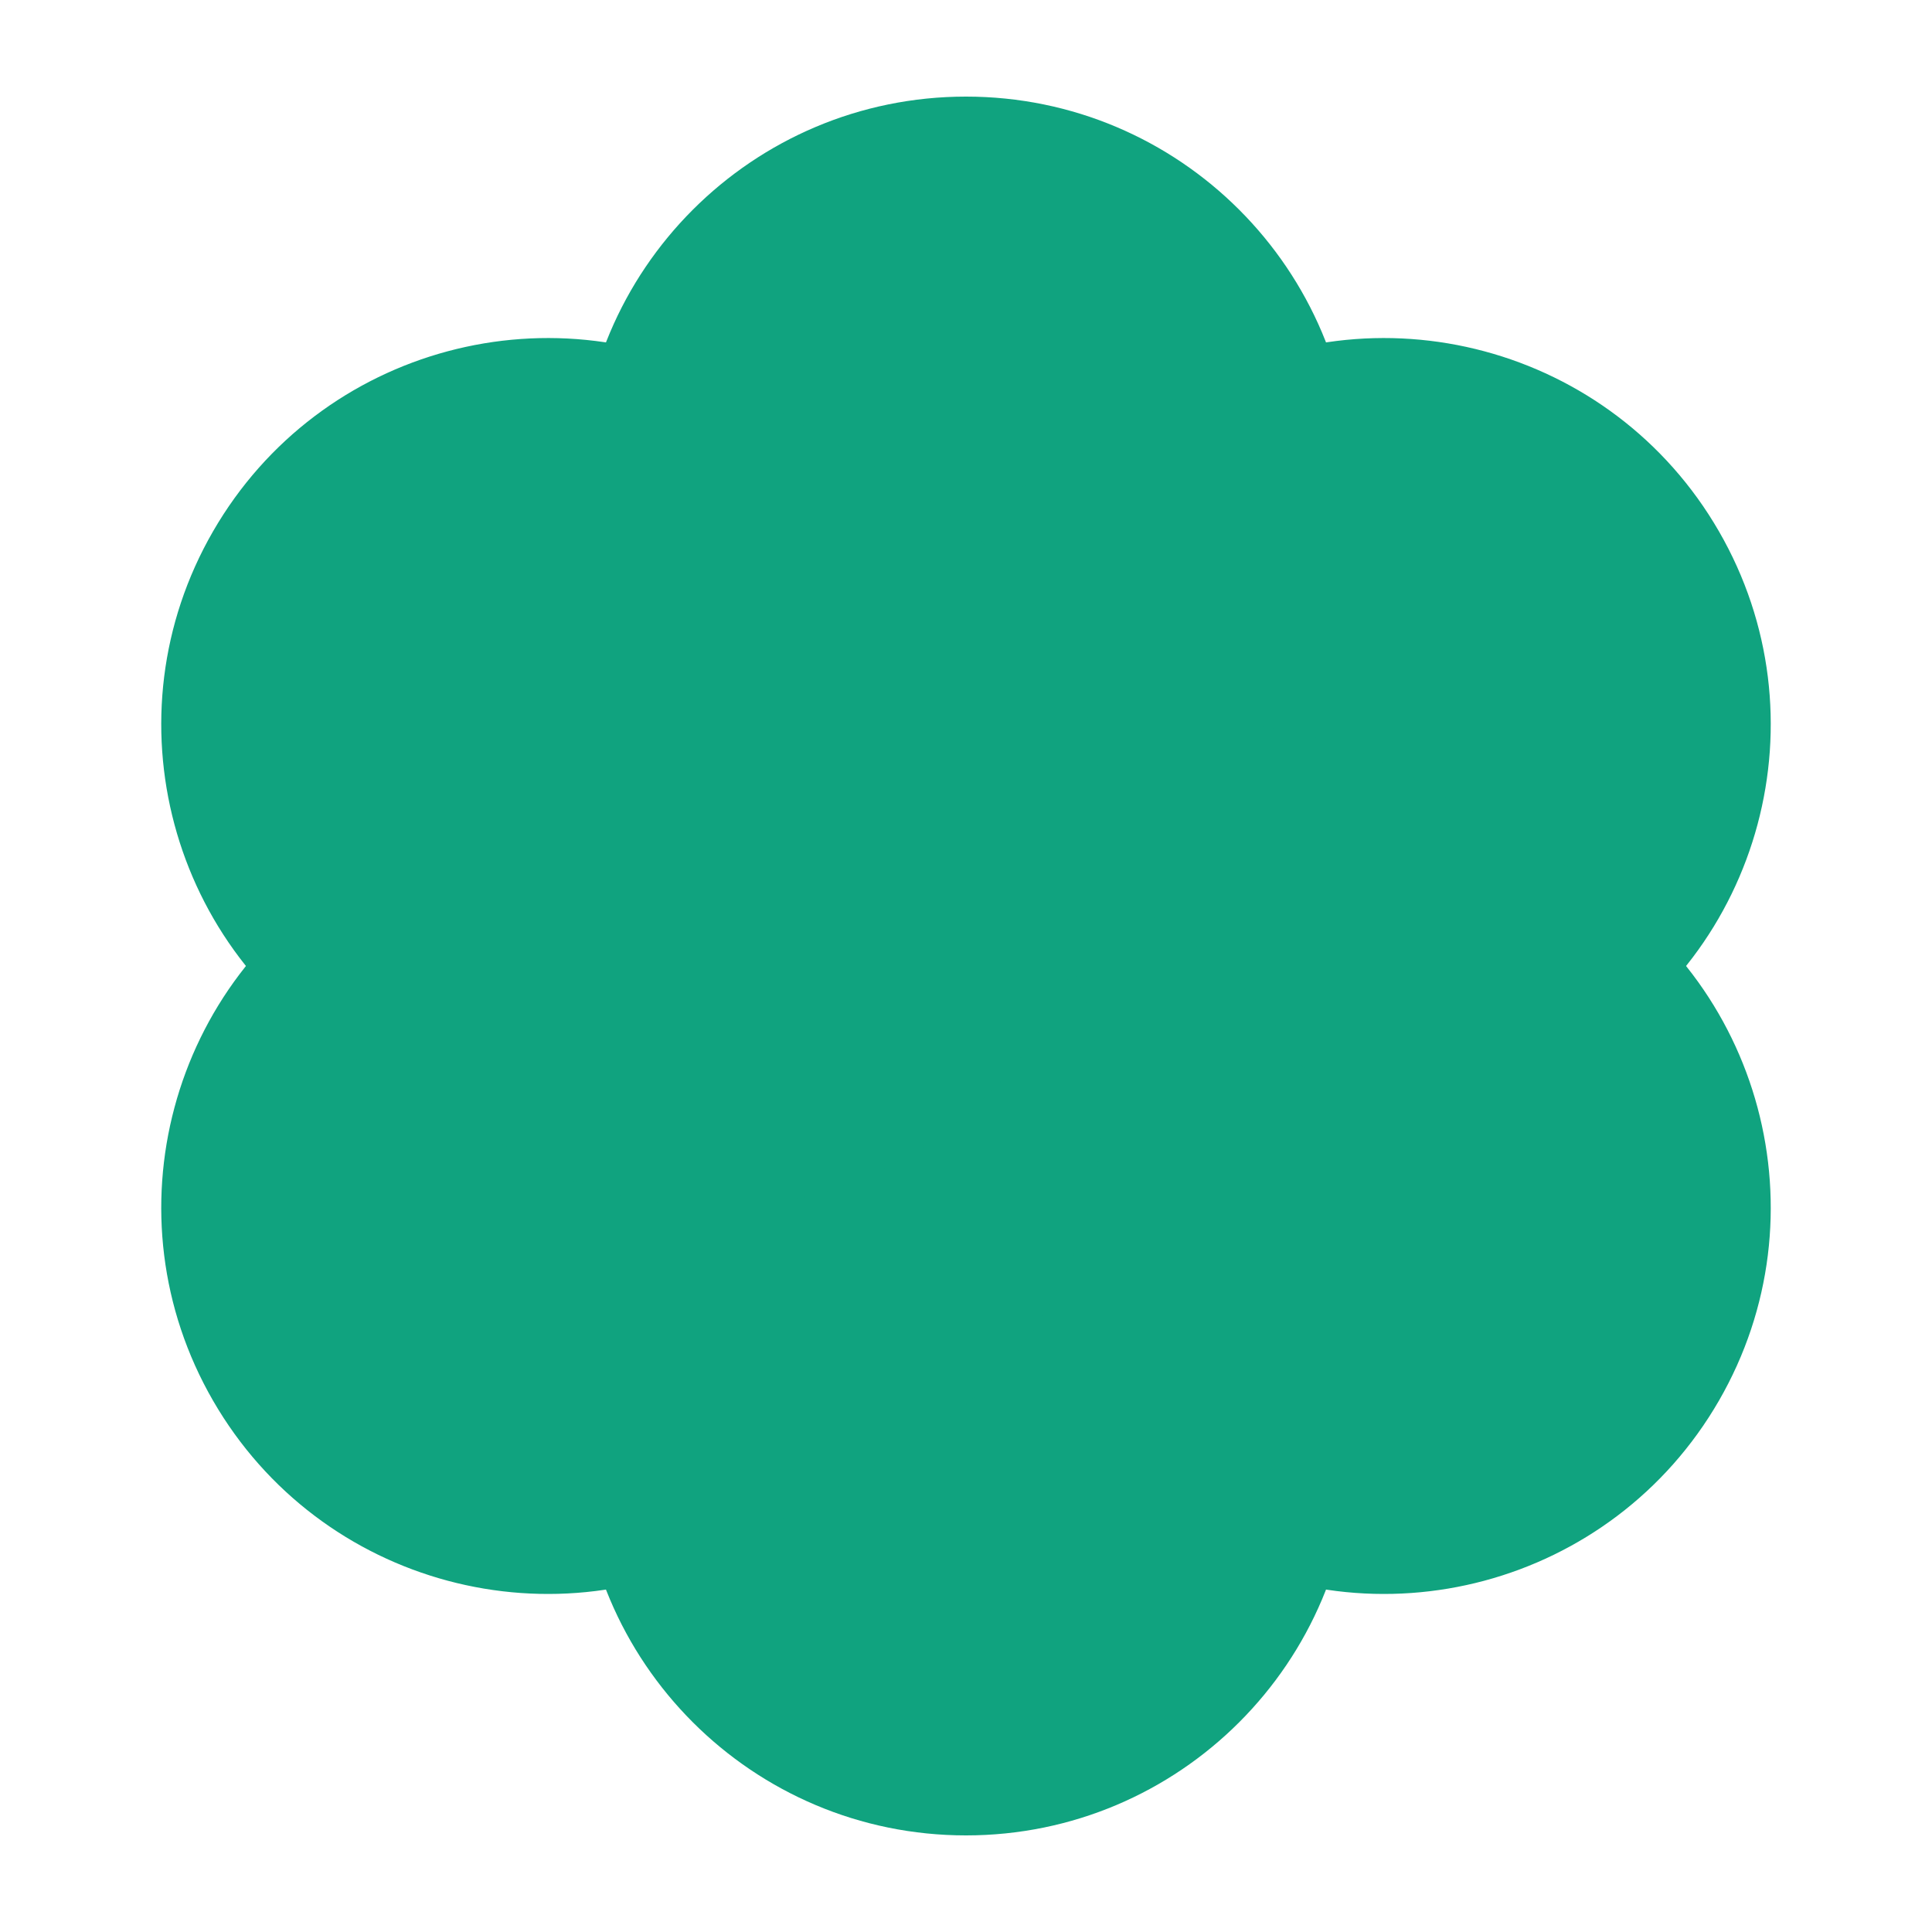
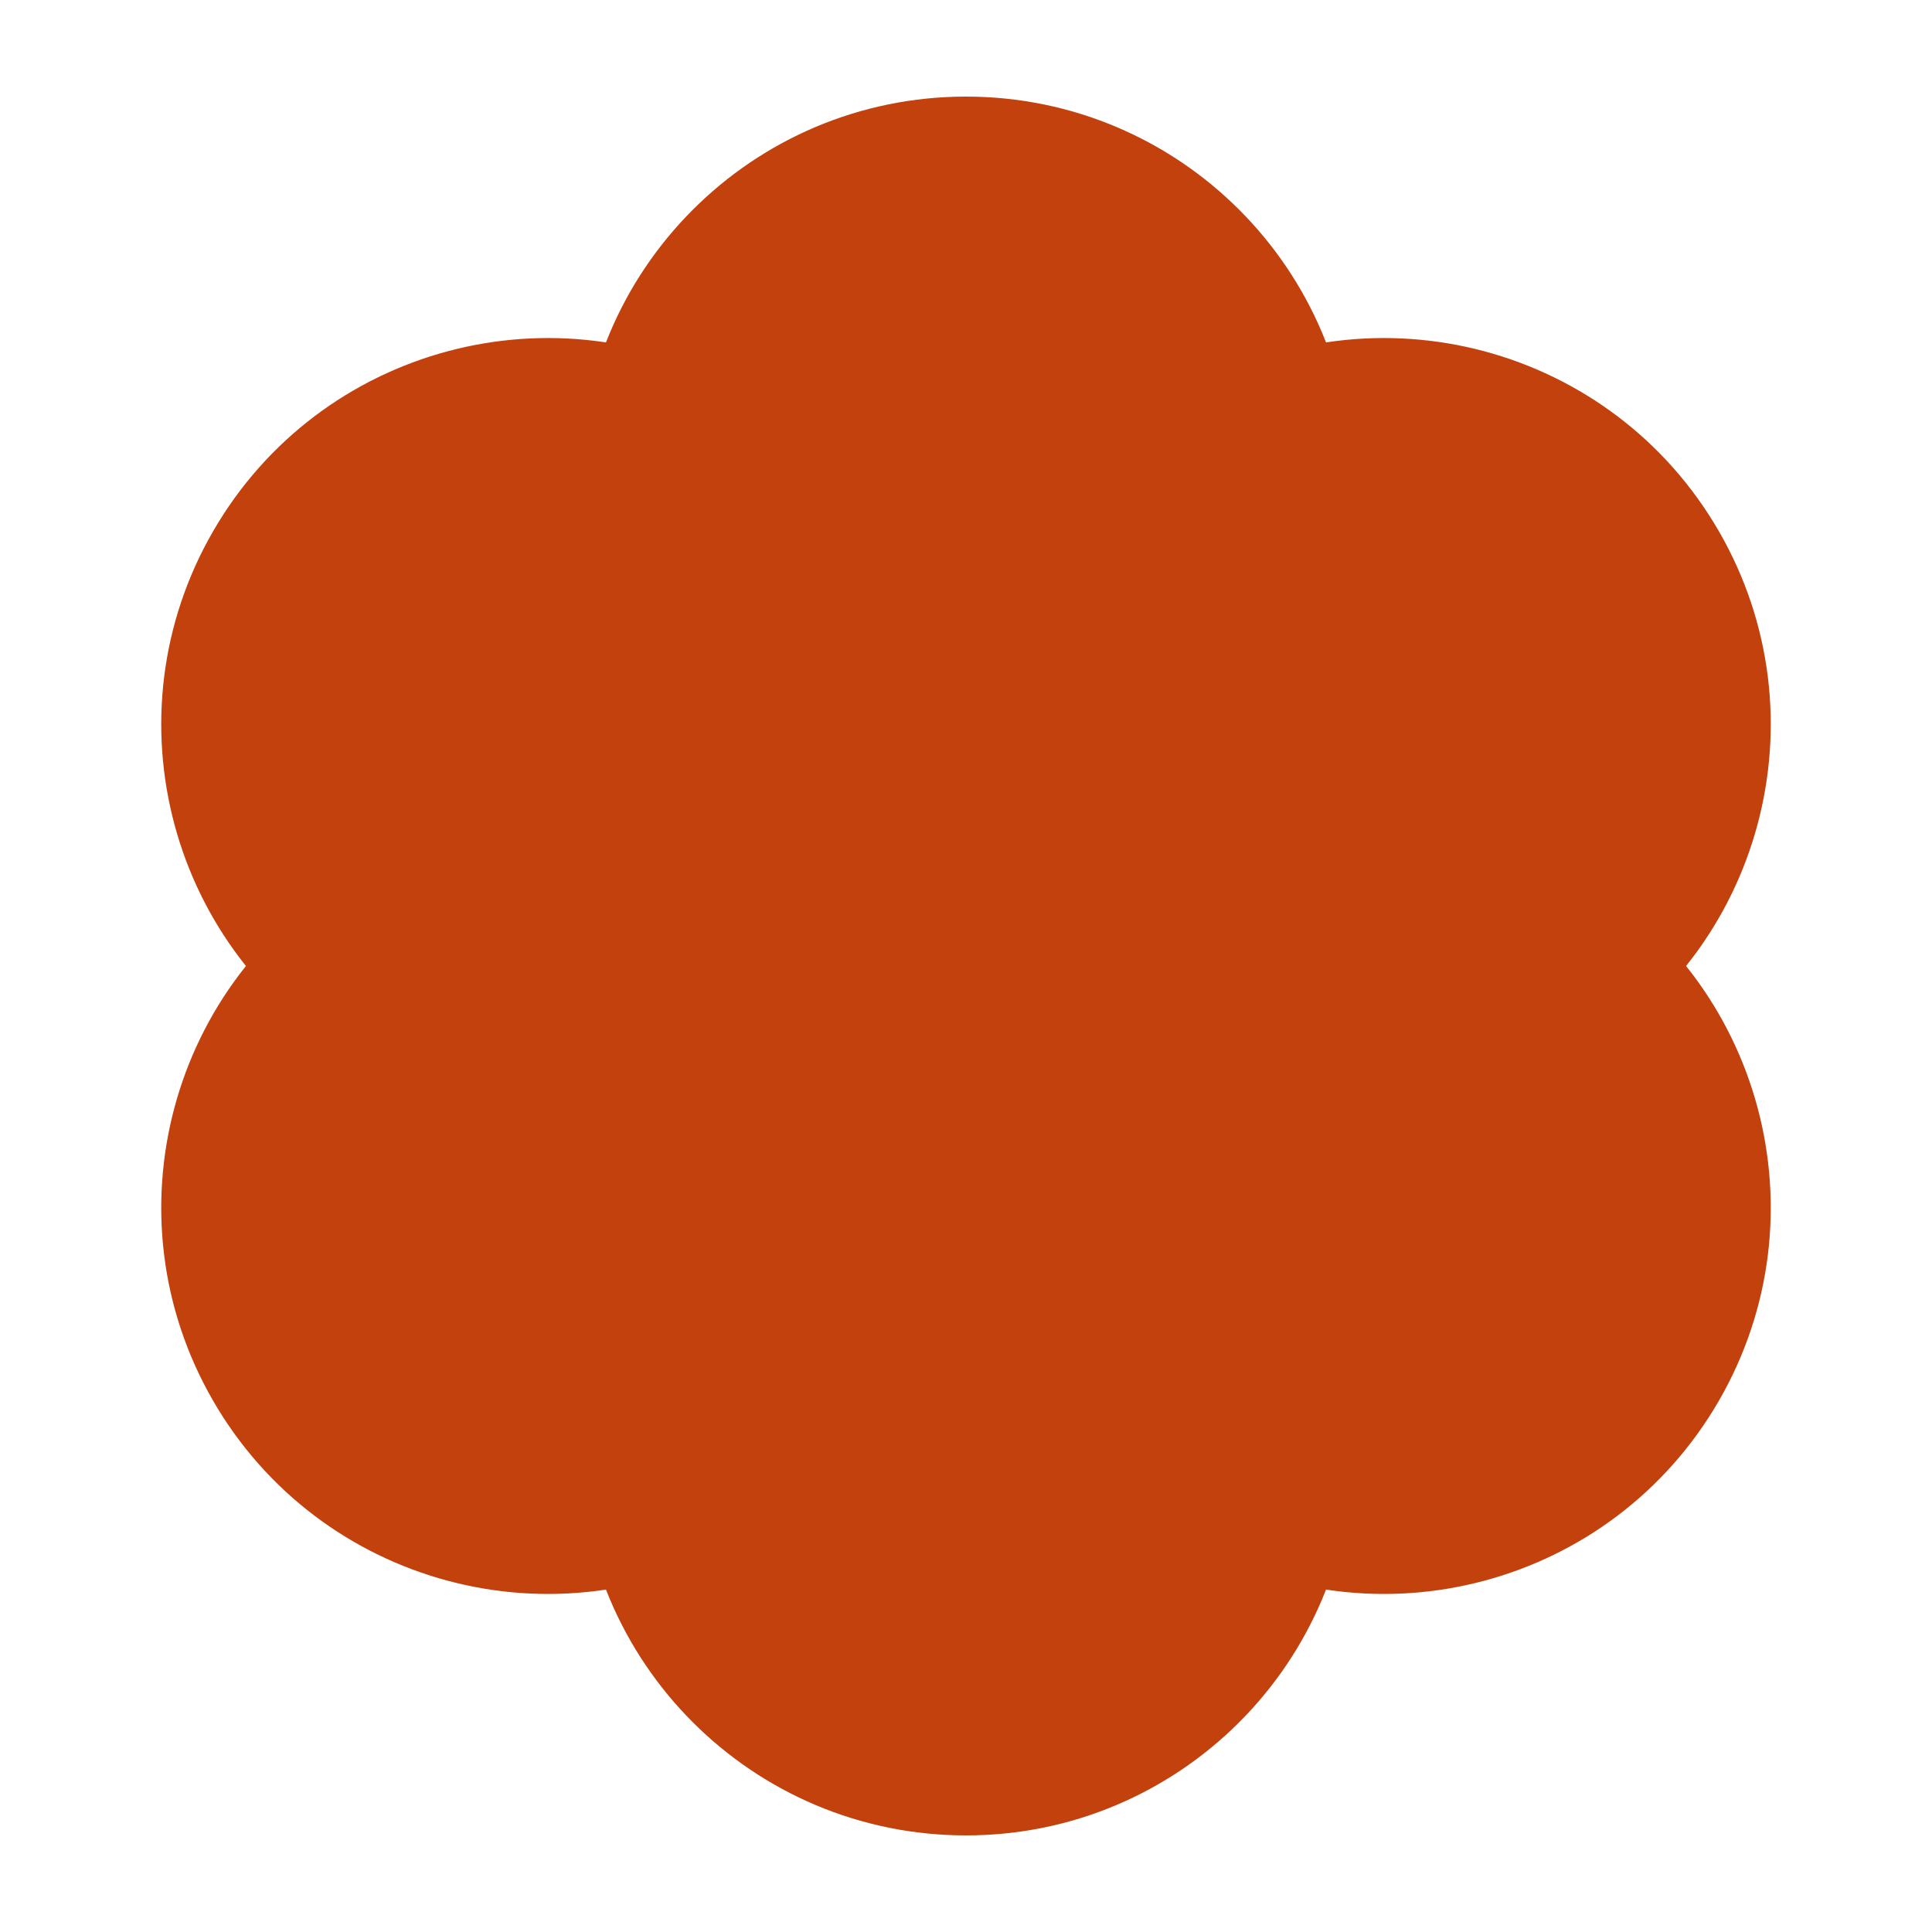
<svg xmlns="http://www.w3.org/2000/svg" viewBox="0 0 100 100">
-   <g fill="#10A37F">
+   <g fill="#c2410c">
    <path d="M50 5a20 20 0 0120 20v10a20 20 0 01-40 0V25A20 20 0 0150 5z" transform="rotate(0 50 50)" />
    <path d="M50 5a20 20 0 0120 20v10a20 20 0 01-40 0V25A20 20 0 0150 5z" transform="rotate(60 50 50)" />
    <path d="M50 5a20 20 0 0120 20v10a20 20 0 01-40 0V25A20 20 0 0150 5z" transform="rotate(120 50 50)" />
    <path d="M50 5a20 20 0 0120 20v10a20 20 0 01-40 0V25A20 20 0 0150 5z" transform="rotate(180 50 50)" />
    <path d="M50 5a20 20 0 0120 20v10a20 20 0 01-40 0V25A20 20 0 0150 5z" transform="rotate(240 50 50)" />
    <path d="M50 5a20 20 0 0120 20v10a20 20 0 01-40 0V25A20 20 0 0150 5z" transform="rotate(300 50 50)" />
  </g>
</svg>
